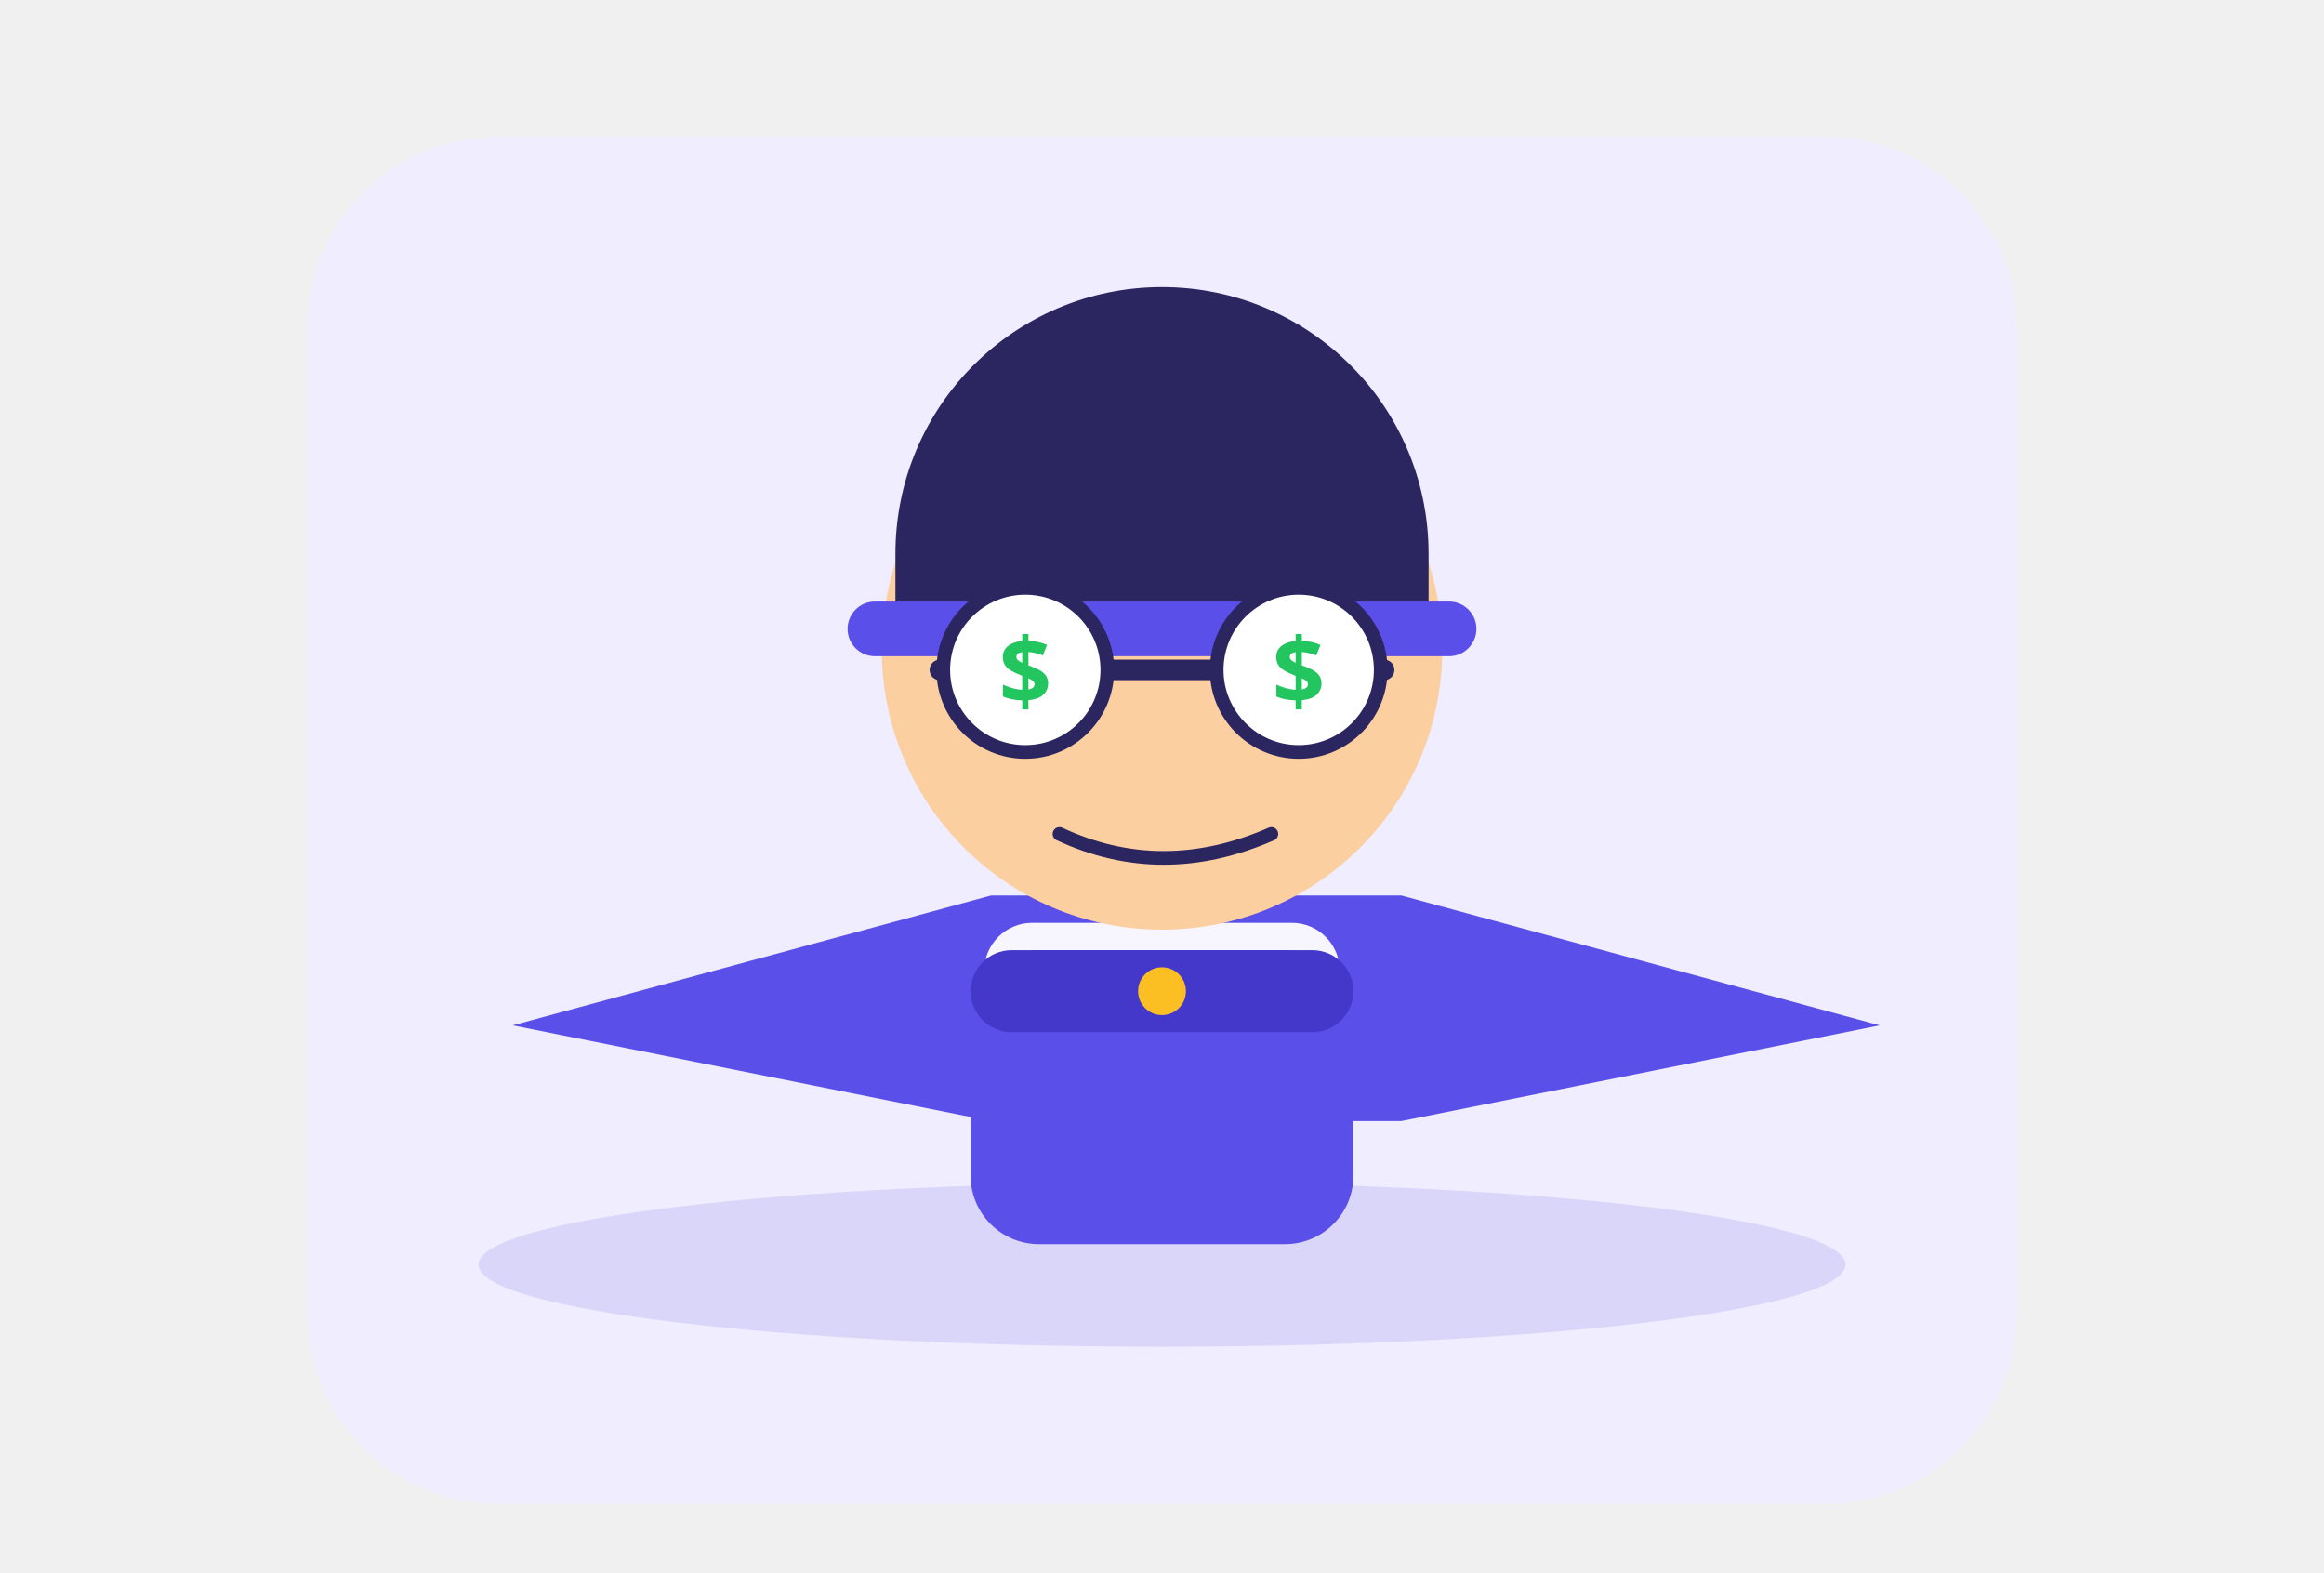
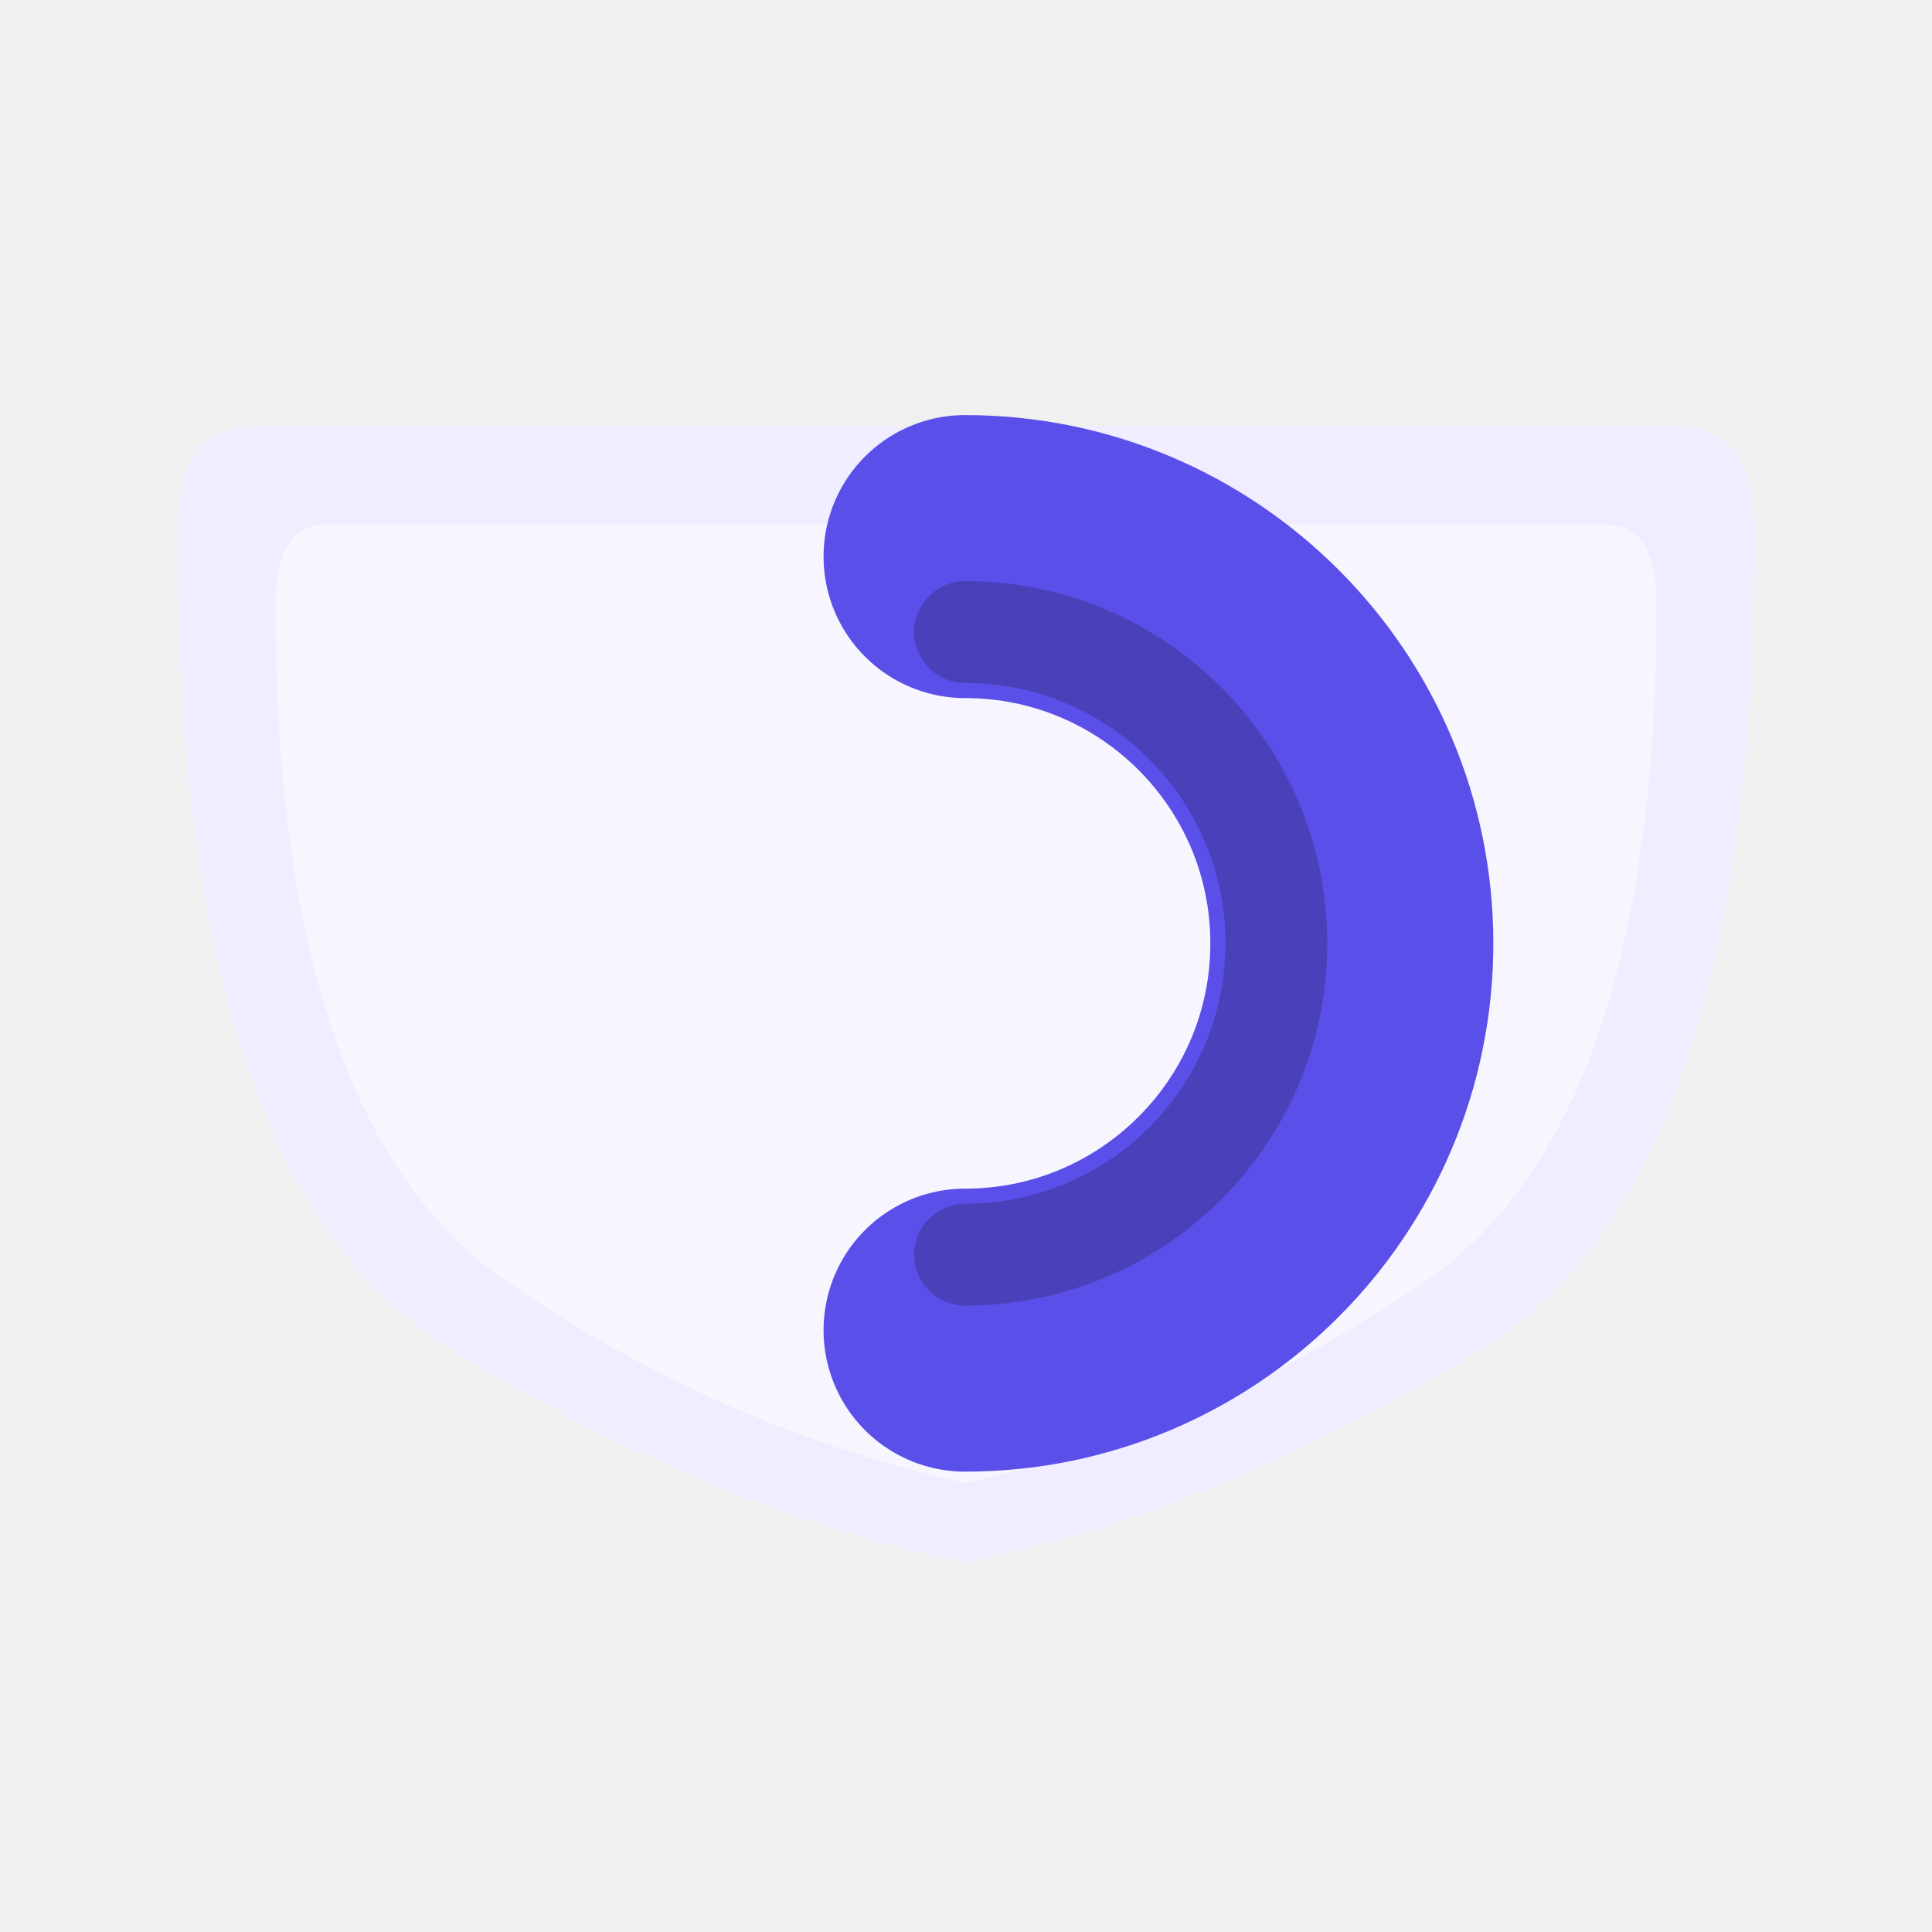
- <svg xmlns="http://www.w3.org/2000/svg" width="680" height="460" viewBox="0 0 680 460">
-   <rect x="90" y="40" width="500" height="400" rx="56" fill="#EFEDFF" />
-   <ellipse cx="340" cy="370" rx="200" ry="24" fill="#DAD6F9" />
-   <path d="M150 300 L290 262 L410 262 L550 300 L410 328 L290 328 Z" fill="#5B4FE9" />
-   <rect x="288" y="270" width="104" height="52" rx="14" fill="#F7F6FF" />
-   <circle cx="340" cy="190" r="82" fill="#FBCFA0" />
-   <path d="M262 162 A78 78 0 0 1 418 162 L418 184 L262 184 Z" fill="#2B2560" />
-   <rect x="248" y="176" width="184" height="16" rx="8" fill="#5B4FE9" />
-   <path d="M275 196 L405 196" stroke="#2B2560" stroke-width="6" stroke-linecap="round" />
-   <circle cx="300" cy="196" r="24" fill="#FFFFFF" stroke="#2B2560" stroke-width="4" />
-   <circle cx="380" cy="196" r="24" fill="#FFFFFF" stroke="#2B2560" stroke-width="4" />
-   <text x="300" y="206" text-anchor="middle" font-size="27" font-weight="700" fill="#22C55E" font-family="sans-serif">$</text>
-   <text x="380" y="206" text-anchor="middle" font-size="27" font-weight="700" fill="#22C55E" font-family="sans-serif">$</text>
-   <path d="M310 244 Q340 258 372 244" fill="none" stroke="#2B2560" stroke-width="4" stroke-linecap="round" />
-   <rect x="284" y="278" width="112" height="86" rx="20" fill="#5B4FE9" />
-   <rect x="284" y="278" width="112" height="24" rx="12" fill="#4338CA" />
-   <circle cx="340" cy="290" r="7" fill="#FBBF24" />
+ <svg xmlns="http://www.w3.org/2000/svg" width="1024" height="1024" viewBox="0 0 1024 1024">
+   <path d="M135 226 H888 Q930 226 930 282 Q930 620 790 712 Q650 800 511.5 828 Q374 800 234 712 Q94 620 94 282 Q94 226 135 226 Z" fill="#EFEDFF" />
+   <path d="M173 278 H851 Q878 278 878 320 Q878 590 760 676 Q645 756 511.5 786 Q378 756 264 676 Q146 590 146 320 Q146 278 173 278 Z" fill="#F7F6FF" />
+   <path d="M511.5 295 A205 205 0 0 1 511.5 705" fill="none" stroke="#5B4FE9" stroke-width="150" stroke-linecap="round" />
+   <path d="M511.5 335 A165 165 0 0 1 511.5 665" fill="none" stroke="#2B2560" stroke-width="54" stroke-linecap="round" opacity="0.35" />
</svg>
